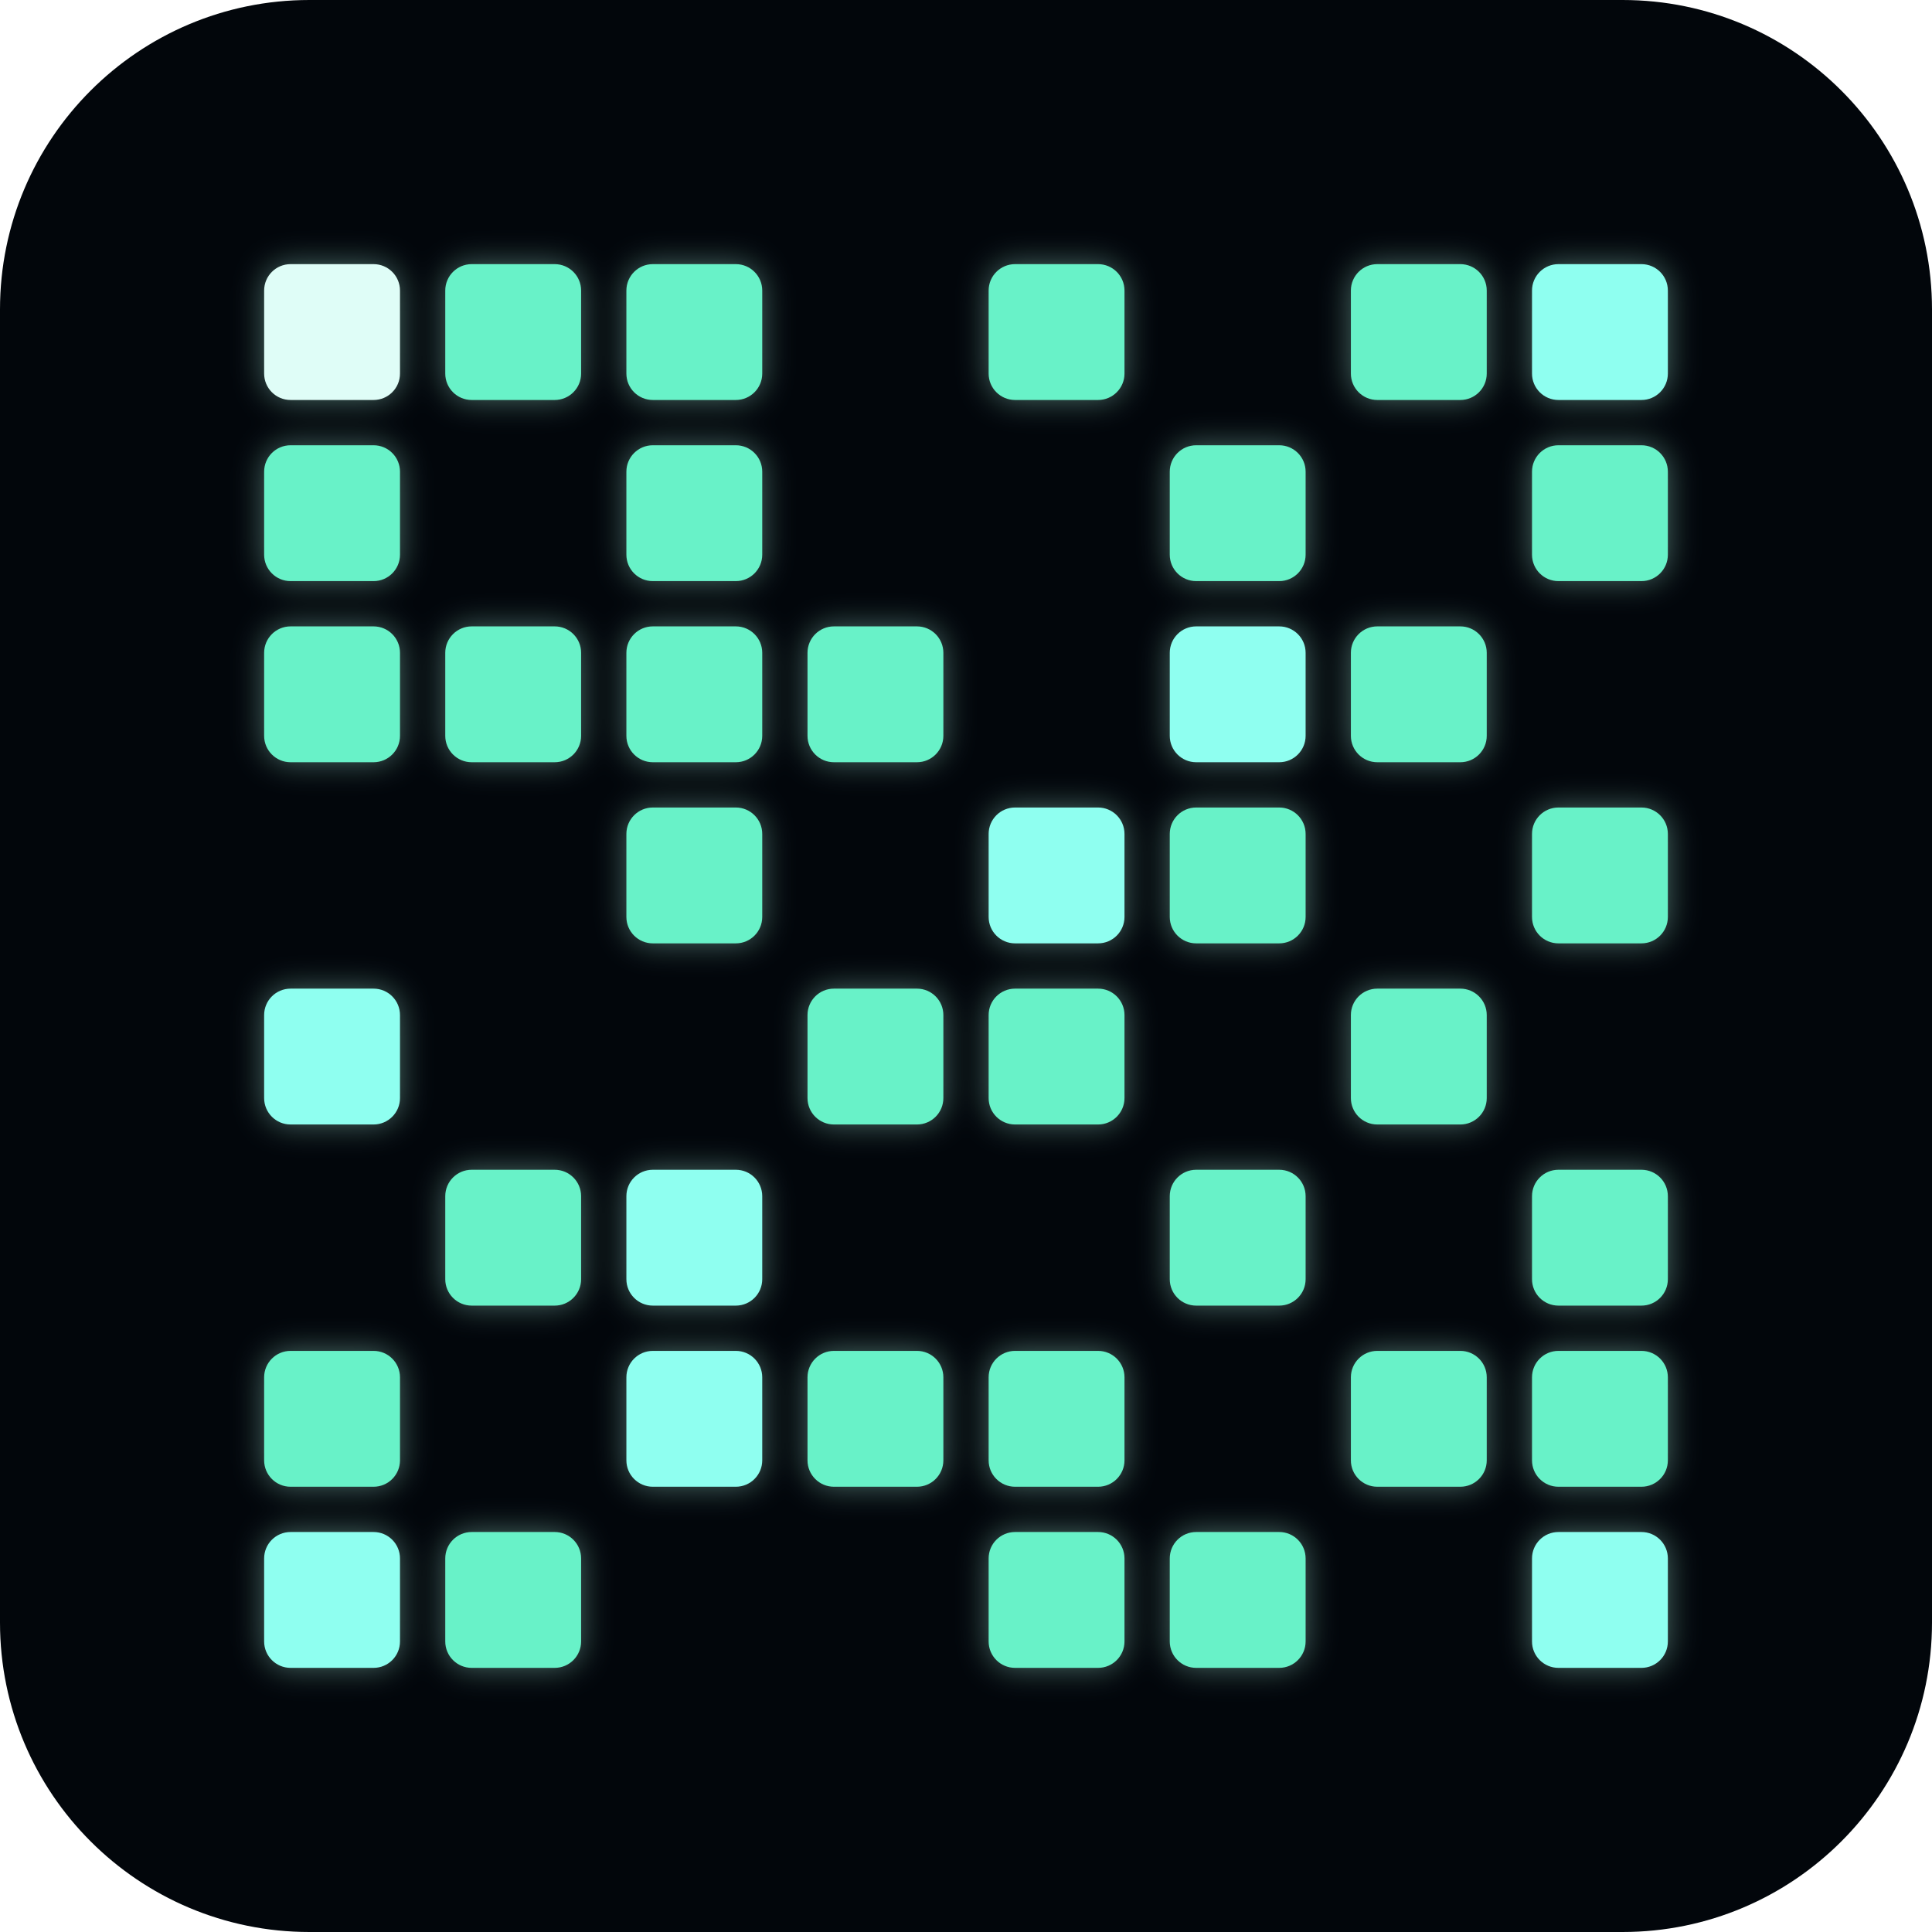
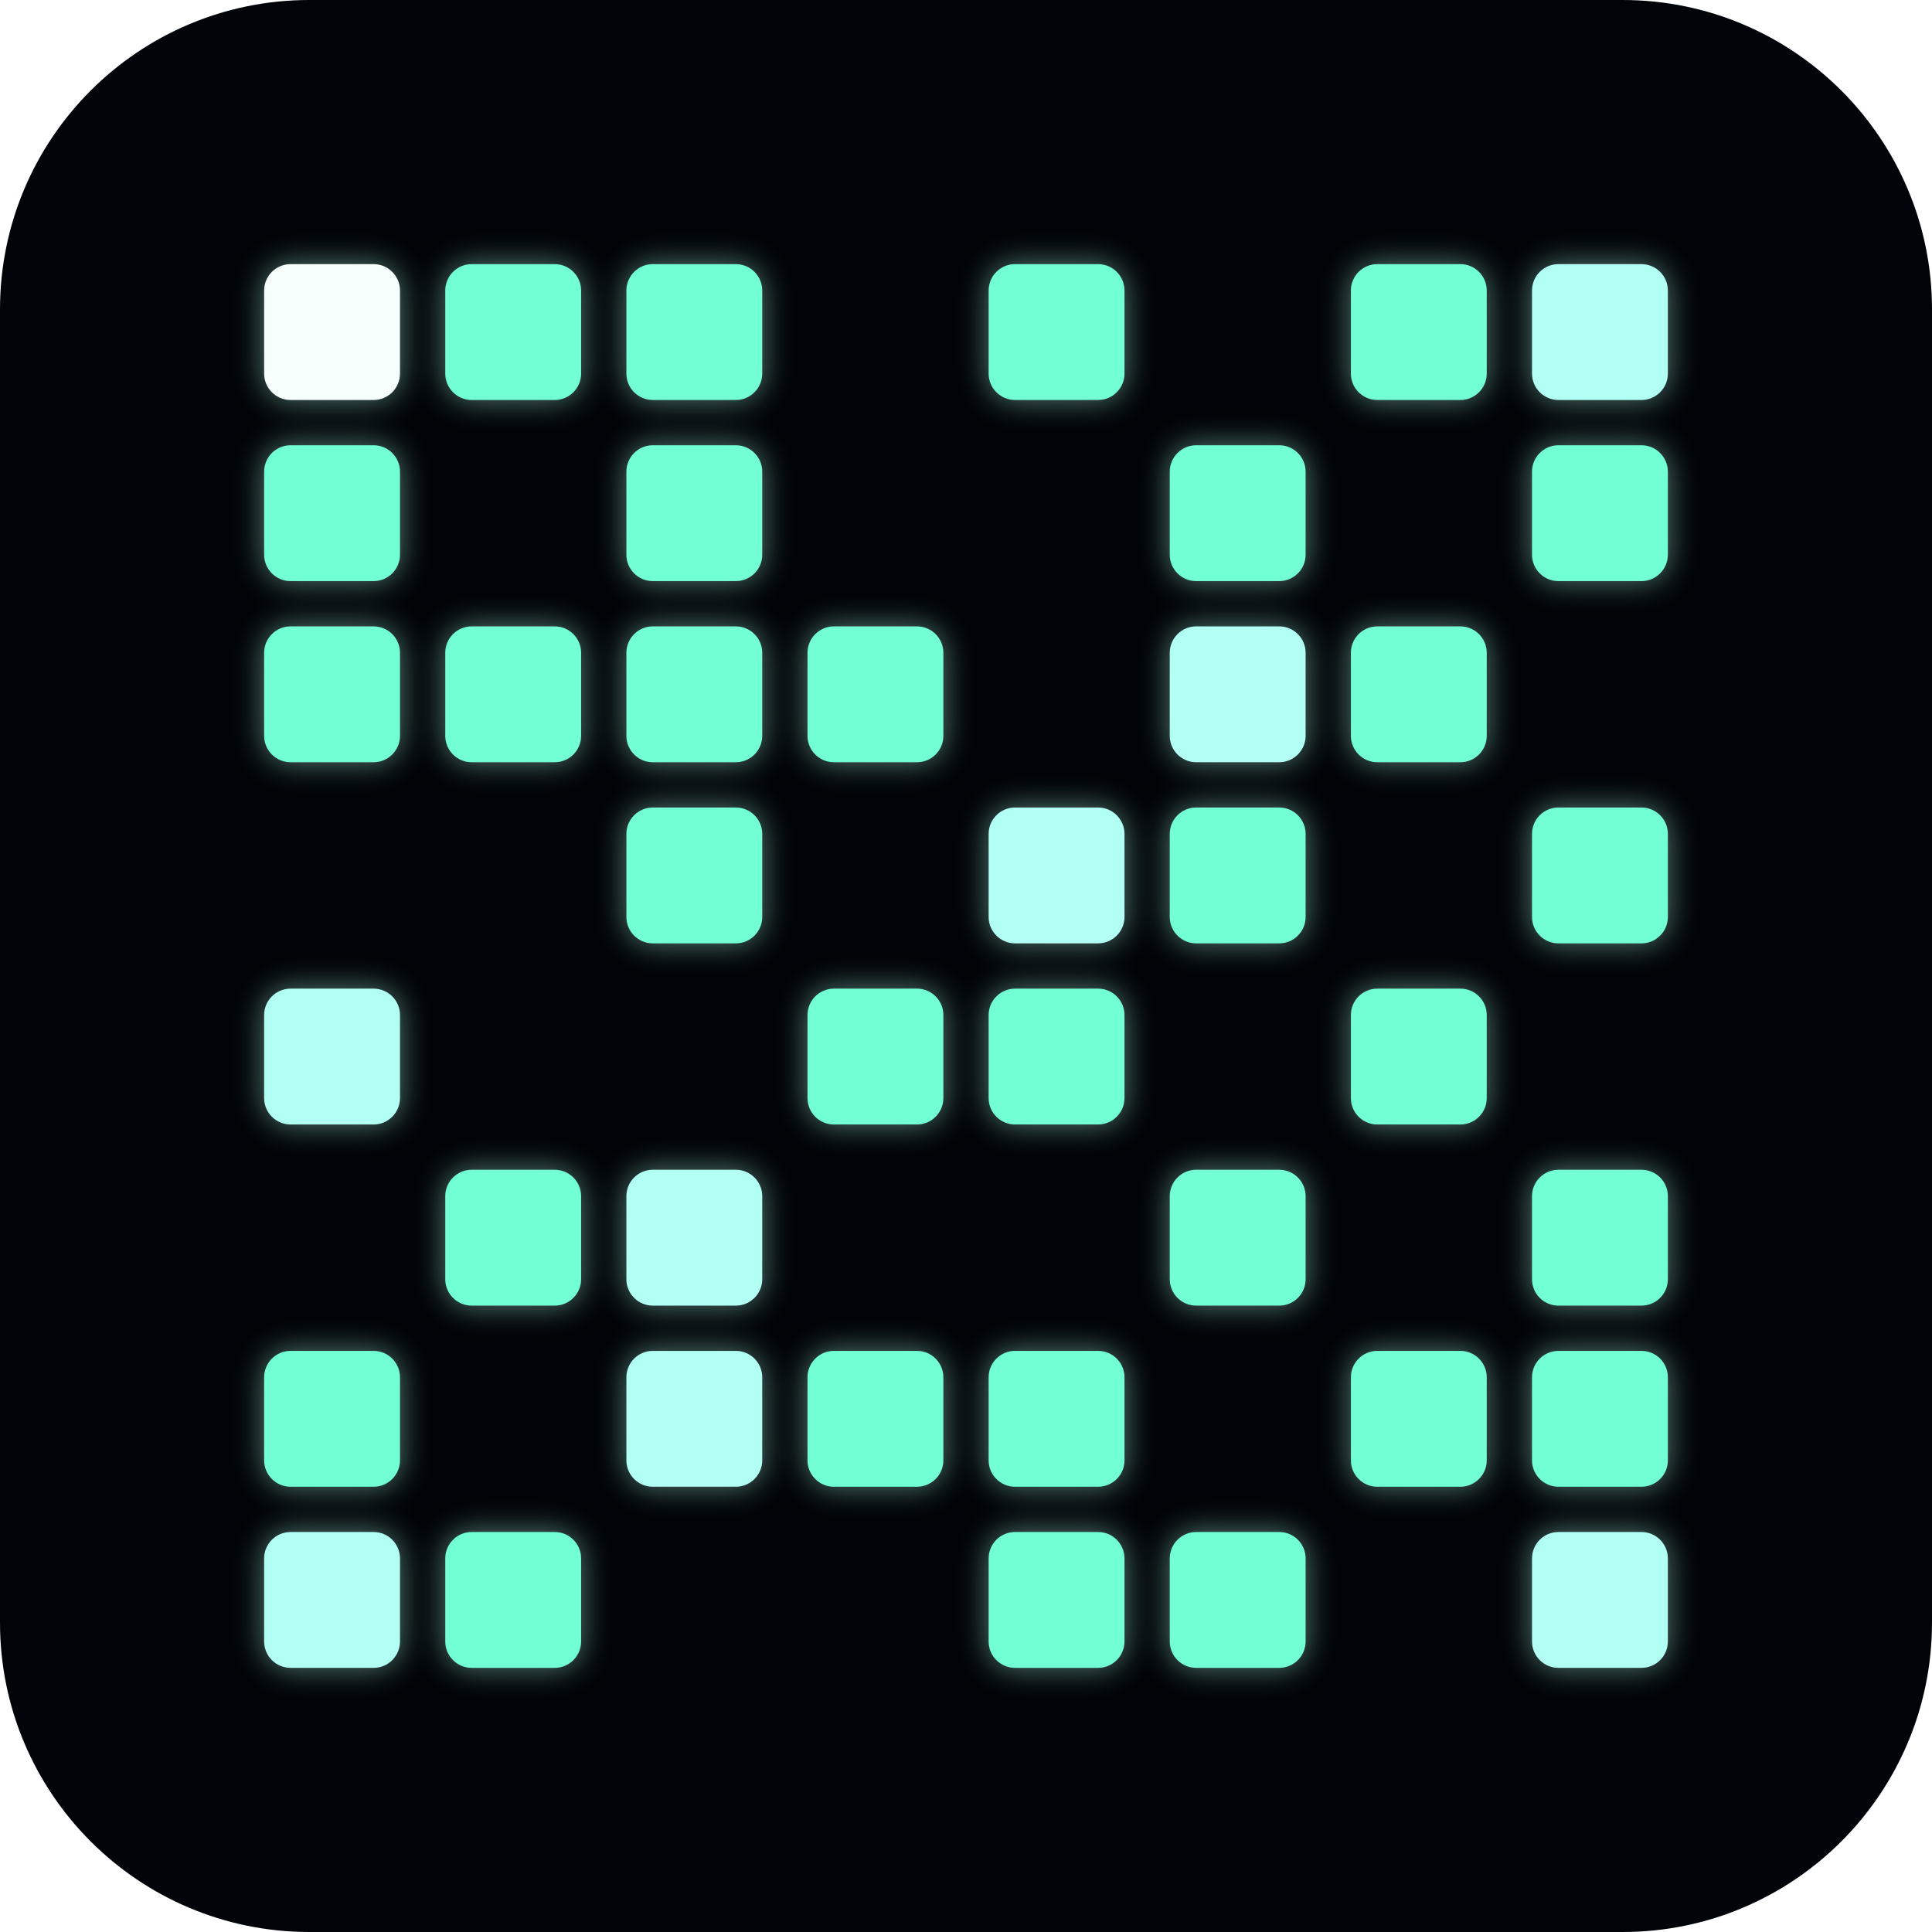
<svg xmlns="http://www.w3.org/2000/svg" viewBox="0 0 512 512" role="img" aria-labelledby="title desc">
  <defs>
    <filter id="tileGlow" x="-28%" y="-28%" width="156%" height="156%">
      <feGaussianBlur stdDeviation="4" result="blur" />
-       <feColorMatrix in="blur" type="matrix" values="0 0 0 0 0.404 0 0 0 0 0.949 0 0 0 0 0.784 0 0 0 0.42 0" />
+       <feColorMatrix in="blur" type="matrix" values="0 0 0 0 0.447 0 0 0 0 1 0 0 0 0 0.831 0 0 0 0.5 0" />
      <feMerge>
        <feMergeNode />
        <feMergeNode in="SourceGraphic" />
      </feMerge>
    </filter>
  </defs>
-   <rect width="512" height="512" rx="82" fill="#02060b" />
+   <rect width="512" height="512" rx="82" fill="#000307" />
  <g filter="url(#tileGlow)">
-     <rect x="70" y="70" width="36" height="36" rx="7" fill="#dffdf7" />
-     <rect x="118" y="70" width="36" height="36" rx="7" fill="#67f2c8" />
-     <rect x="166" y="70" width="36" height="36" rx="7" fill="#67f2c8" />
-     <rect x="262" y="70" width="36" height="36" rx="7" fill="#67f2c8" />
-     <rect x="358" y="70" width="36" height="36" rx="7" fill="#67f2c8" />
-     <rect x="406" y="70" width="36" height="36" rx="7" fill="#8ffff0" />
-     <rect x="70" y="118" width="36" height="36" rx="7" fill="#67f2c8" />
-     <rect x="166" y="118" width="36" height="36" rx="7" fill="#67f2c8" />
-     <rect x="310" y="118" width="36" height="36" rx="7" fill="#67f2c8" />
-     <rect x="406" y="118" width="36" height="36" rx="7" fill="#67f2c8" />
-     <rect x="70" y="166" width="36" height="36" rx="7" fill="#67f2c8" />
-     <rect x="118" y="166" width="36" height="36" rx="7" fill="#67f2c8" />
-     <rect x="166" y="166" width="36" height="36" rx="7" fill="#67f2c8" />
-     <rect x="214" y="166" width="36" height="36" rx="7" fill="#67f2c8" />
-     <rect x="310" y="166" width="36" height="36" rx="7" fill="#8ffff0" />
-     <rect x="358" y="166" width="36" height="36" rx="7" fill="#67f2c8" />
-     <rect x="166" y="214" width="36" height="36" rx="7" fill="#67f2c8" />
-     <rect x="262" y="214" width="36" height="36" rx="7" fill="#8ffff0" />
-     <rect x="310" y="214" width="36" height="36" rx="7" fill="#67f2c8" />
-     <rect x="406" y="214" width="36" height="36" rx="7" fill="#67f2c8" />
-     <rect x="70" y="262" width="36" height="36" rx="7" fill="#8ffff0" />
-     <rect x="214" y="262" width="36" height="36" rx="7" fill="#67f2c8" />
-     <rect x="262" y="262" width="36" height="36" rx="7" fill="#67f2c8" />
-     <rect x="358" y="262" width="36" height="36" rx="7" fill="#67f2c8" />
-     <rect x="118" y="310" width="36" height="36" rx="7" fill="#67f2c8" />
-     <rect x="166" y="310" width="36" height="36" rx="7" fill="#8ffff0" />
-     <rect x="310" y="310" width="36" height="36" rx="7" fill="#67f2c8" />
-     <rect x="406" y="310" width="36" height="36" rx="7" fill="#67f2c8" />
-     <rect x="70" y="358" width="36" height="36" rx="7" fill="#67f2c8" />
-     <rect x="166" y="358" width="36" height="36" rx="7" fill="#8ffff0" />
-     <rect x="214" y="358" width="36" height="36" rx="7" fill="#67f2c8" />
-     <rect x="262" y="358" width="36" height="36" rx="7" fill="#67f2c8" />
-     <rect x="358" y="358" width="36" height="36" rx="7" fill="#67f2c8" />
-     <rect x="406" y="358" width="36" height="36" rx="7" fill="#67f2c8" />
-     <rect x="70" y="406" width="36" height="36" rx="7" fill="#8ffff0" />
-     <rect x="118" y="406" width="36" height="36" rx="7" fill="#67f2c8" />
-     <rect x="262" y="406" width="36" height="36" rx="7" fill="#67f2c8" />
-     <rect x="310" y="406" width="36" height="36" rx="7" fill="#67f2c8" />
-     <rect x="406" y="406" width="36" height="36" rx="7" fill="#8ffff0" />
+     <rect x="70" y="70" width="36" height="36" rx="7" fill="#f7fffd" />
+     <rect x="118" y="70" width="36" height="36" rx="7" fill="#72ffd4" />
+     <rect x="166" y="70" width="36" height="36" rx="7" fill="#72ffd4" />
+     <rect x="262" y="70" width="36" height="36" rx="7" fill="#72ffd4" />
+     <rect x="358" y="70" width="36" height="36" rx="7" fill="#72ffd4" />
+     <rect x="406" y="70" width="36" height="36" rx="7" fill="#b2fff4" />
+     <rect x="70" y="118" width="36" height="36" rx="7" fill="#72ffd4" />
+     <rect x="166" y="118" width="36" height="36" rx="7" fill="#72ffd4" />
+     <rect x="310" y="118" width="36" height="36" rx="7" fill="#72ffd4" />
+     <rect x="406" y="118" width="36" height="36" rx="7" fill="#72ffd4" />
+     <rect x="70" y="166" width="36" height="36" rx="7" fill="#72ffd4" />
+     <rect x="118" y="166" width="36" height="36" rx="7" fill="#72ffd4" />
+     <rect x="166" y="166" width="36" height="36" rx="7" fill="#72ffd4" />
+     <rect x="214" y="166" width="36" height="36" rx="7" fill="#72ffd4" />
+     <rect x="310" y="166" width="36" height="36" rx="7" fill="#b2fff4" />
+     <rect x="358" y="166" width="36" height="36" rx="7" fill="#72ffd4" />
+     <rect x="166" y="214" width="36" height="36" rx="7" fill="#72ffd4" />
+     <rect x="262" y="214" width="36" height="36" rx="7" fill="#b2fff4" />
+     <rect x="310" y="214" width="36" height="36" rx="7" fill="#72ffd4" />
+     <rect x="406" y="214" width="36" height="36" rx="7" fill="#72ffd4" />
+     <rect x="70" y="262" width="36" height="36" rx="7" fill="#b2fff4" />
+     <rect x="214" y="262" width="36" height="36" rx="7" fill="#72ffd4" />
+     <rect x="262" y="262" width="36" height="36" rx="7" fill="#72ffd4" />
+     <rect x="358" y="262" width="36" height="36" rx="7" fill="#72ffd4" />
+     <rect x="118" y="310" width="36" height="36" rx="7" fill="#72ffd4" />
+     <rect x="166" y="310" width="36" height="36" rx="7" fill="#b2fff4" />
+     <rect x="310" y="310" width="36" height="36" rx="7" fill="#72ffd4" />
+     <rect x="406" y="310" width="36" height="36" rx="7" fill="#72ffd4" />
+     <rect x="70" y="358" width="36" height="36" rx="7" fill="#72ffd4" />
+     <rect x="166" y="358" width="36" height="36" rx="7" fill="#b2fff4" />
+     <rect x="214" y="358" width="36" height="36" rx="7" fill="#72ffd4" />
+     <rect x="262" y="358" width="36" height="36" rx="7" fill="#72ffd4" />
+     <rect x="358" y="358" width="36" height="36" rx="7" fill="#72ffd4" />
+     <rect x="406" y="358" width="36" height="36" rx="7" fill="#72ffd4" />
+     <rect x="70" y="406" width="36" height="36" rx="7" fill="#b2fff4" />
+     <rect x="118" y="406" width="36" height="36" rx="7" fill="#72ffd4" />
+     <rect x="262" y="406" width="36" height="36" rx="7" fill="#72ffd4" />
+     <rect x="310" y="406" width="36" height="36" rx="7" fill="#72ffd4" />
+     <rect x="406" y="406" width="36" height="36" rx="7" fill="#b2fff4" />
  </g>
</svg>
